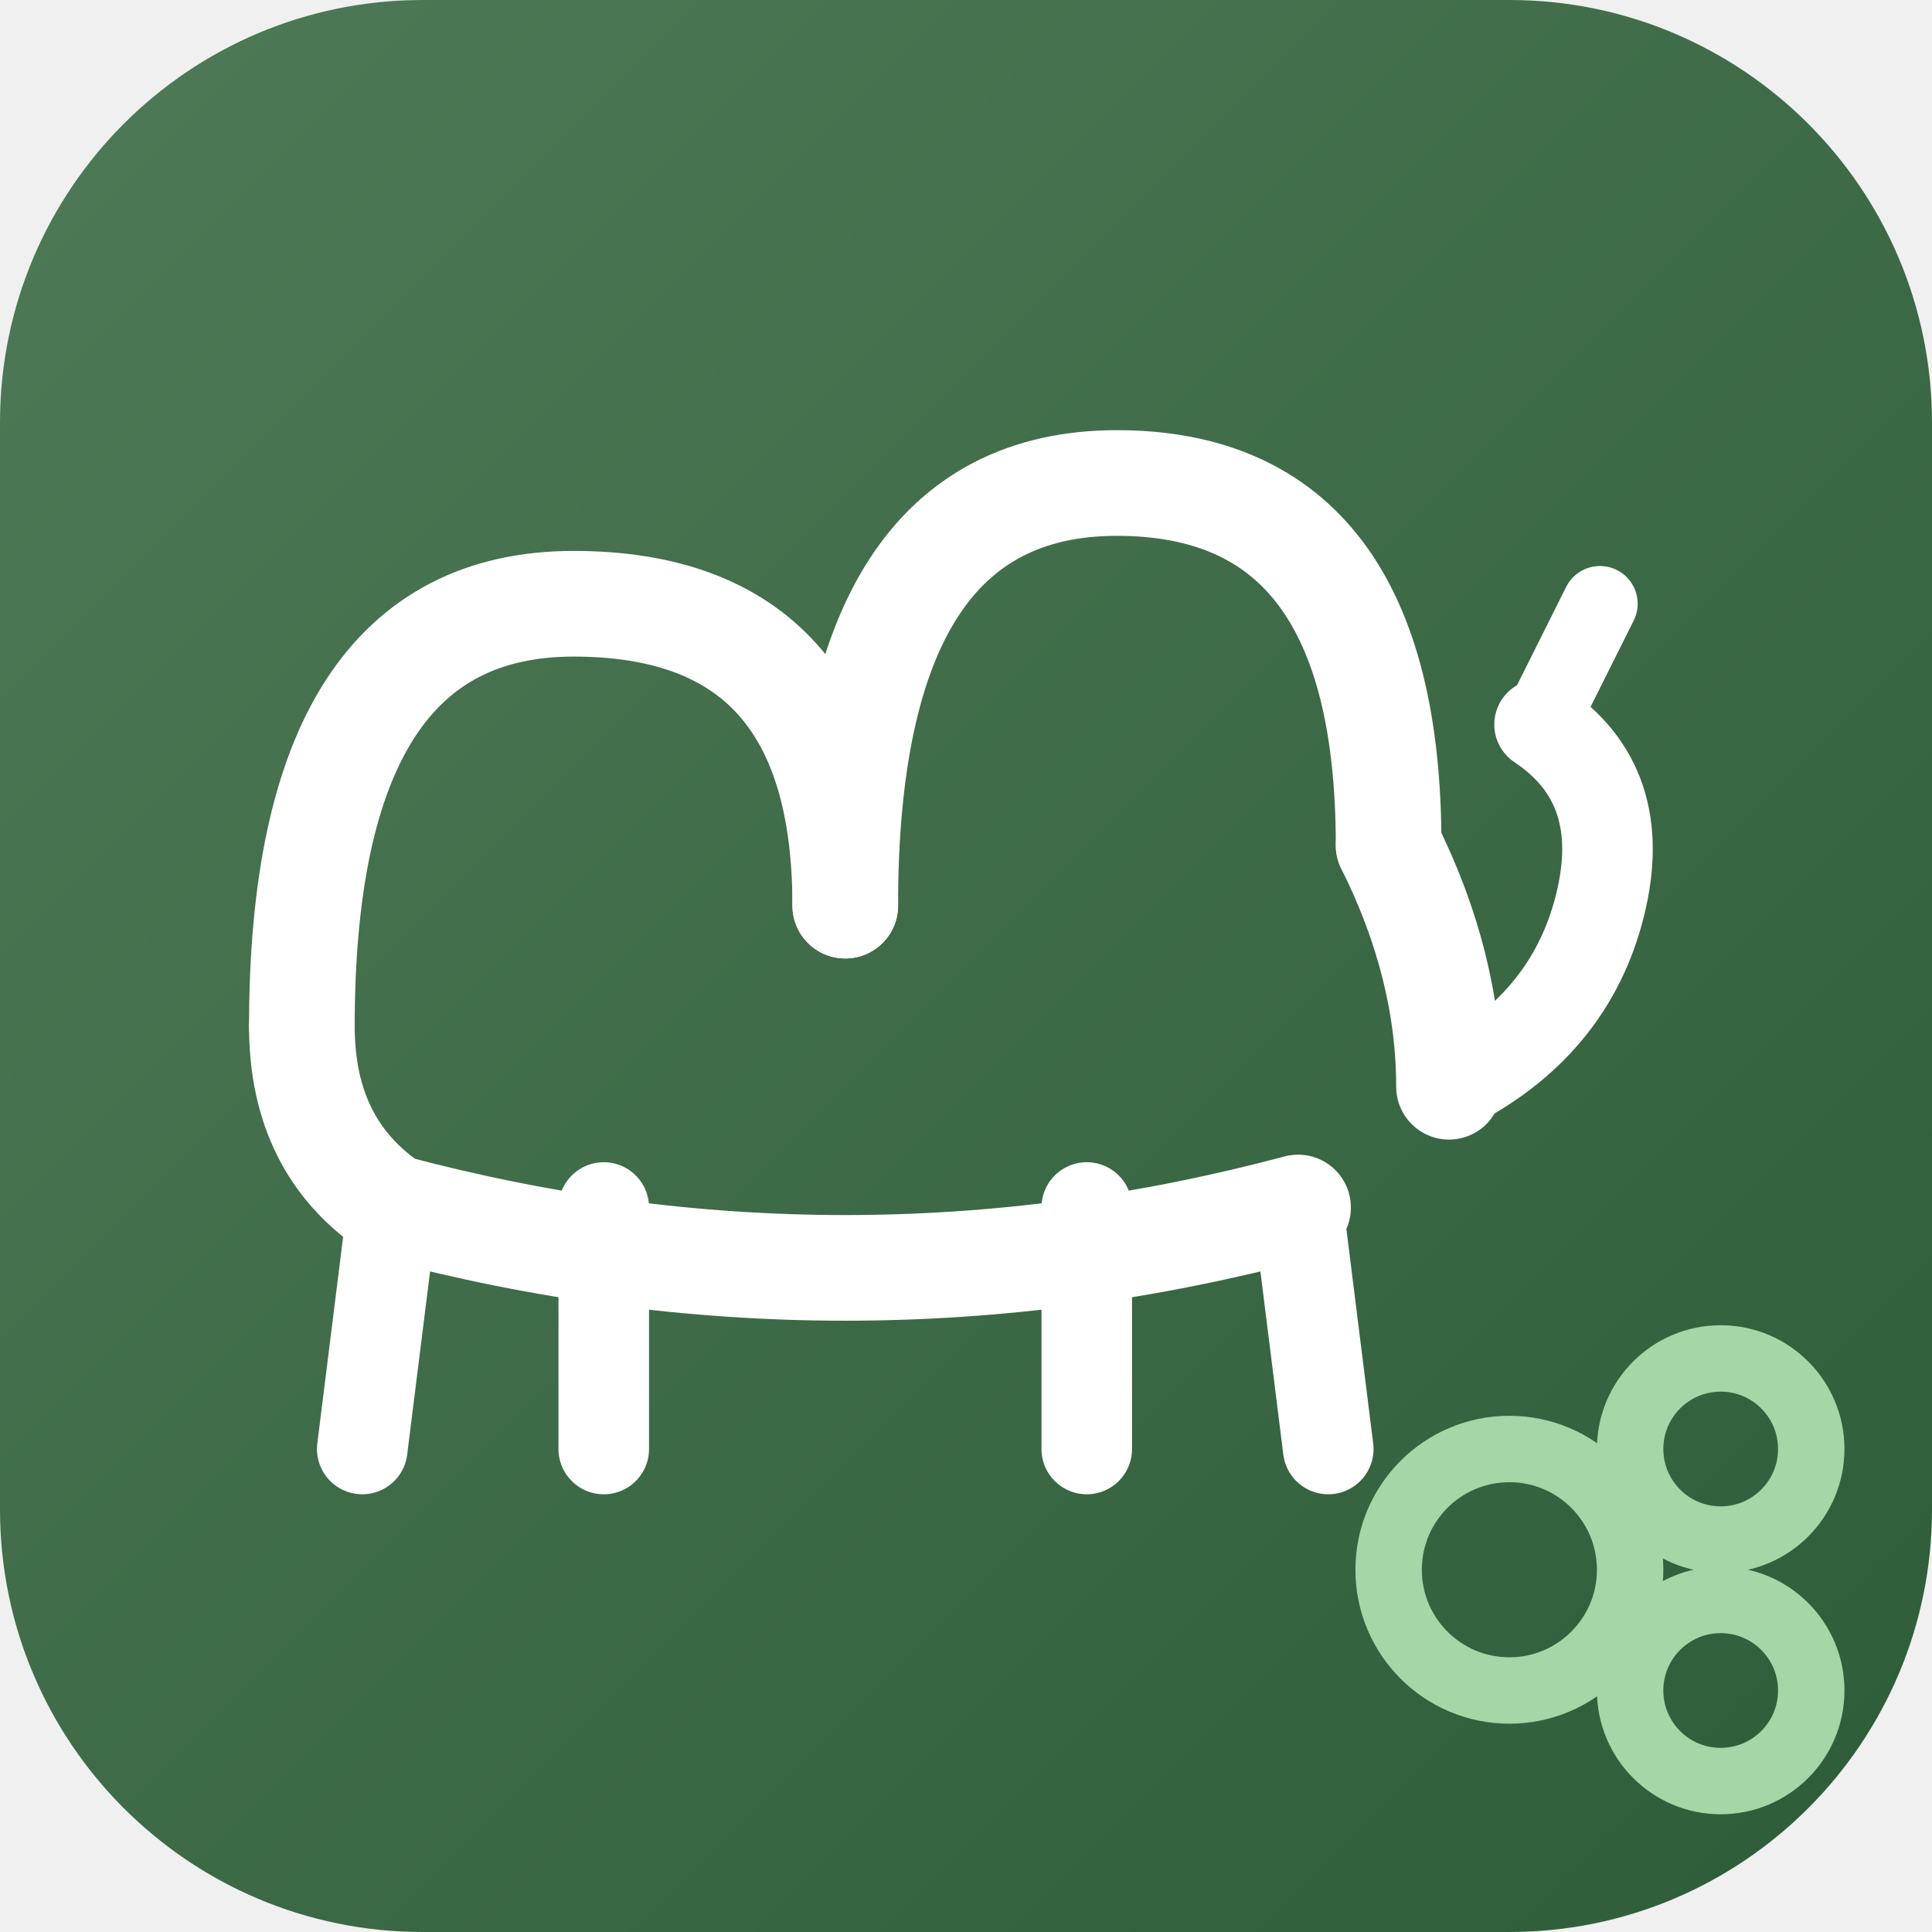
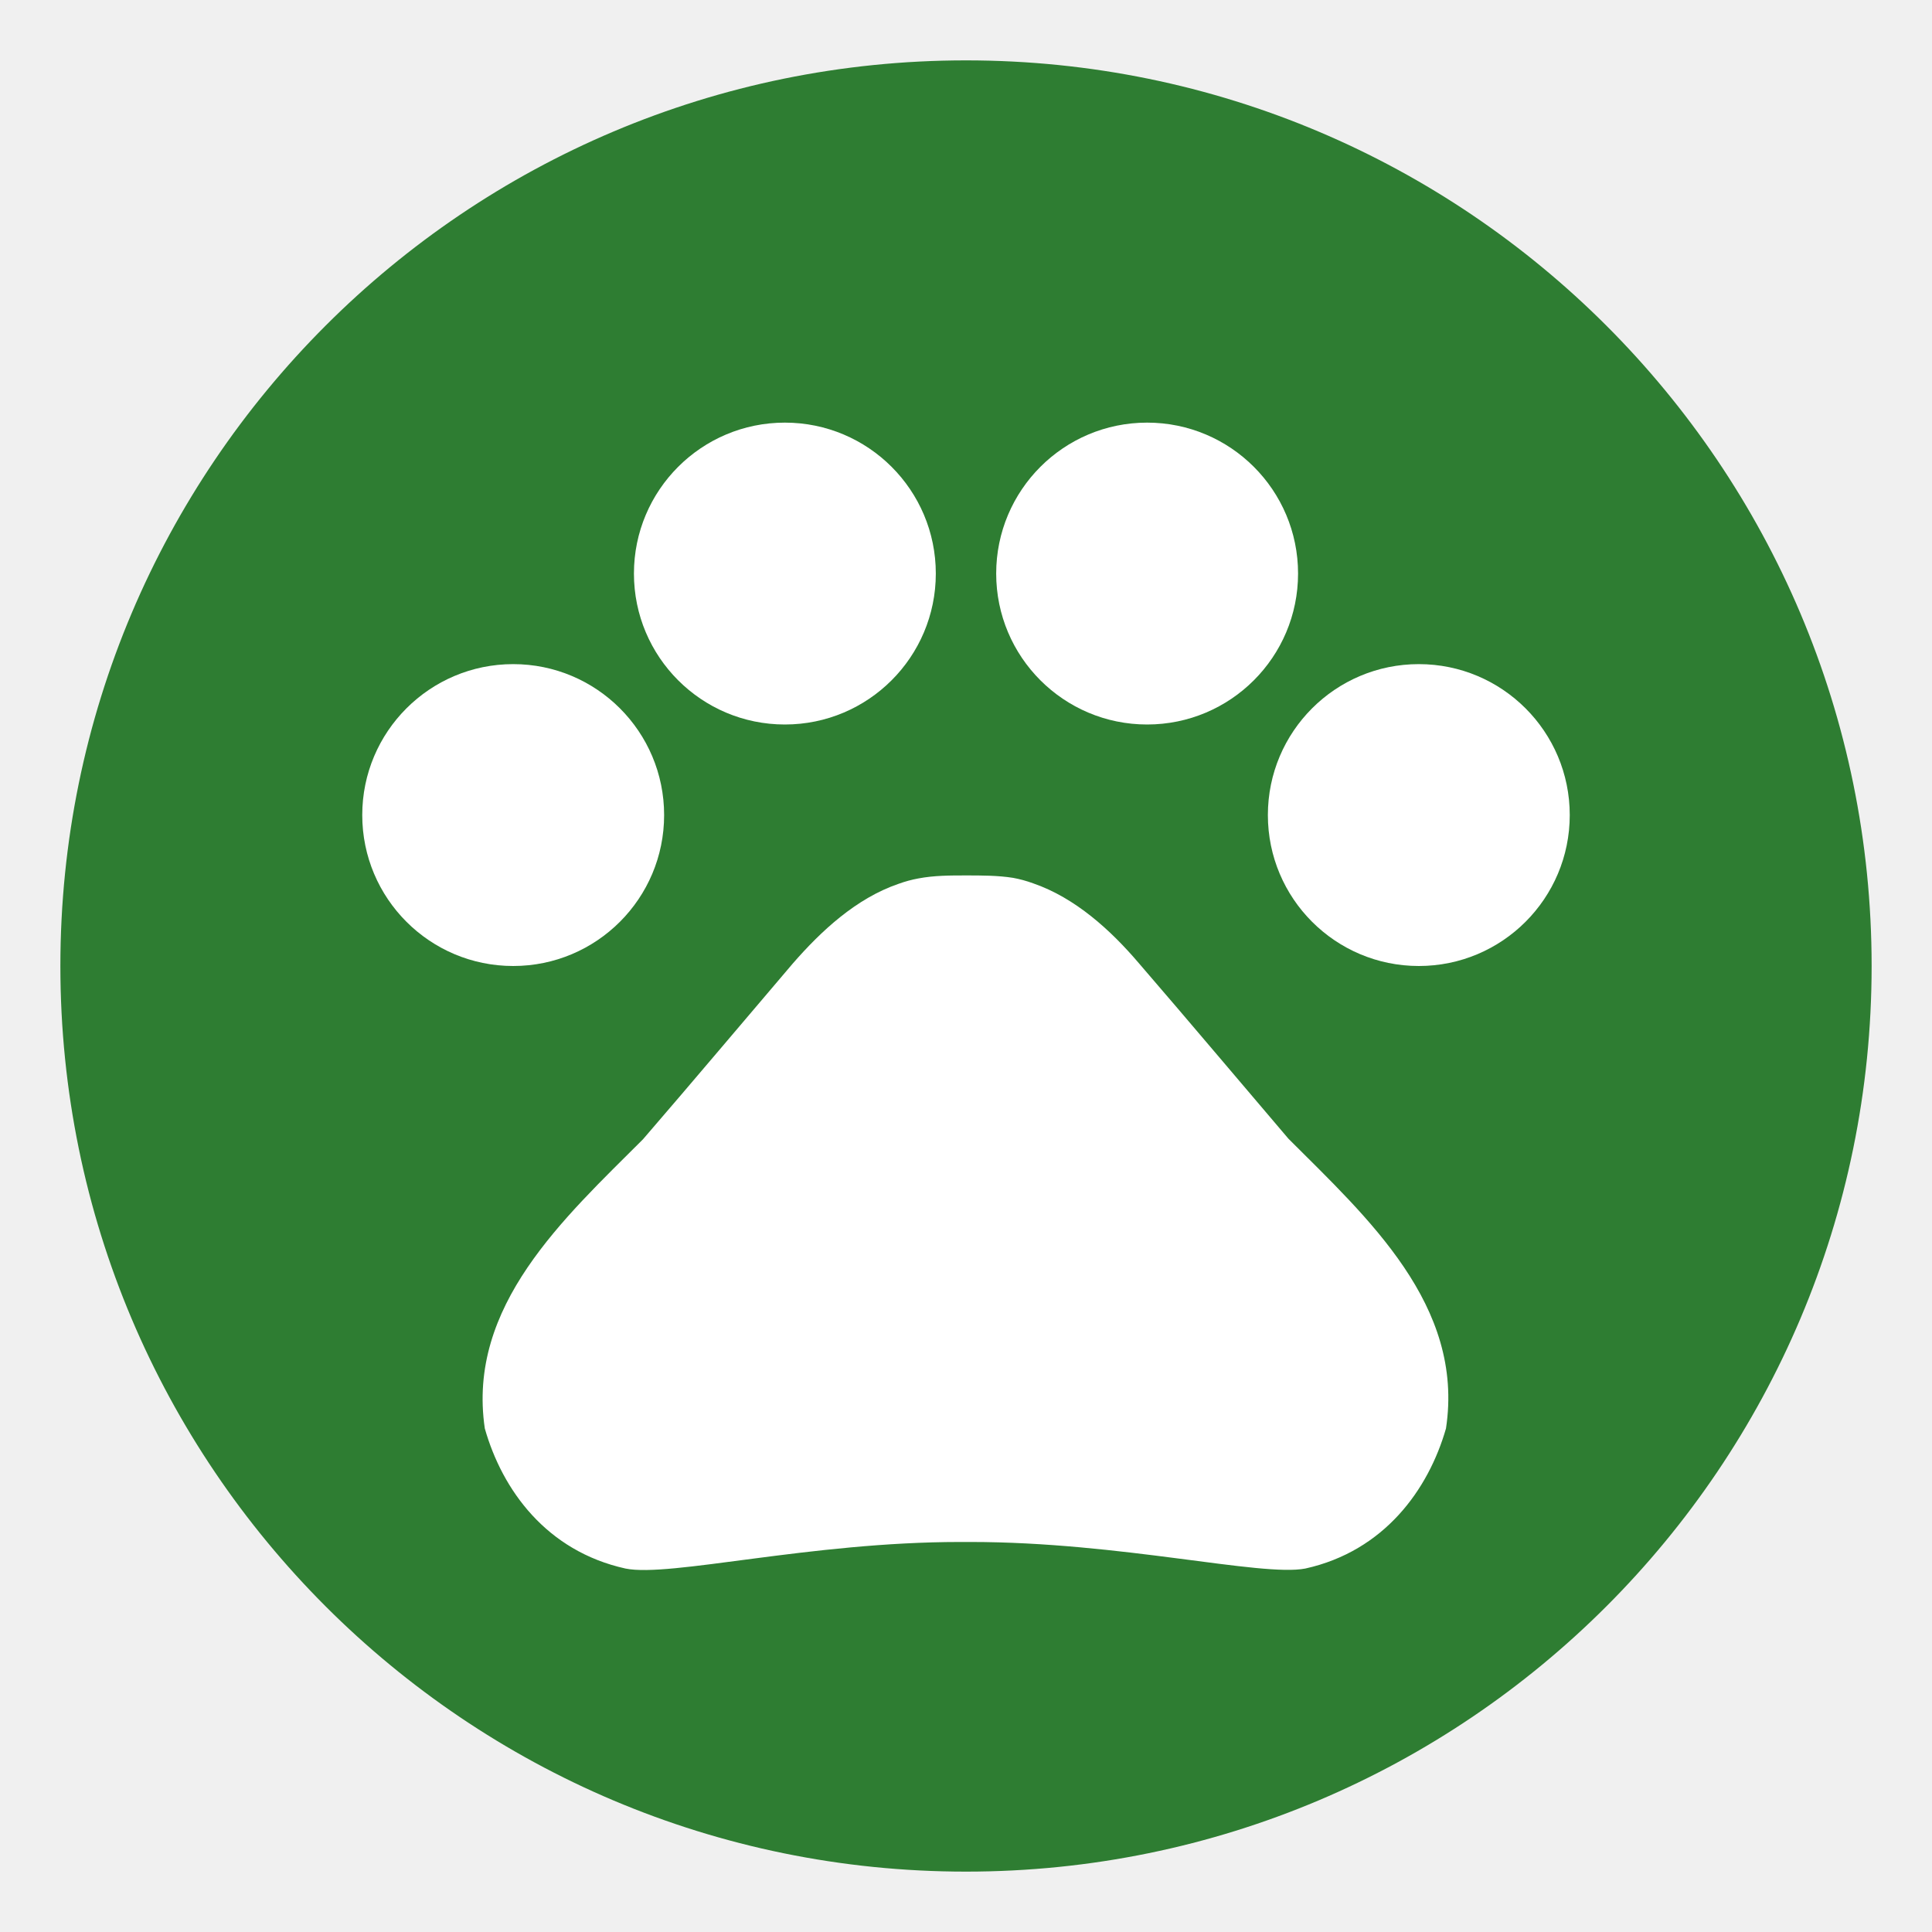
- <svg xmlns="http://www.w3.org/2000/svg" viewBox="0 0 64 64" role="img" aria-label="وبر وصوف">
-   <defs>
-     <linearGradient id="bg" x1="0%" y1="0%" x2="100%" y2="100%">
-       <stop offset="0%" stop-color="#4F7A57" />
-       <stop offset="100%" stop-color="#2e5c38" />
-     </linearGradient>
-   </defs>
-   <rect width="64" height="64" rx="14" fill="url(#bg)" />
-   <path d="M10 34 Q10 20 19 20 Q28 20 28 30" fill="none" stroke="white" stroke-width="3.5" stroke-linecap="round" />
-   <path d="M28 30 Q28 16 37 16 Q46 16 46 28" fill="none" stroke="white" stroke-width="3.5" stroke-linecap="round" />
-   <path d="M46 28 Q48 32 48 36" fill="none" stroke="white" stroke-width="3.5" stroke-linecap="round" />
-   <path d="M10 34 Q10 38 13 40" fill="none" stroke="white" stroke-width="3.5" stroke-linecap="round" />
-   <path d="M13 40 Q28 44 43 40" fill="none" stroke="white" stroke-width="3.5" stroke-linecap="round" />
-   <line x1="13" y1="40" x2="12" y2="48" stroke="white" stroke-width="3" stroke-linecap="round" />
-   <line x1="20" y1="40" x2="20" y2="48" stroke="white" stroke-width="3" stroke-linecap="round" />
-   <line x1="36" y1="40" x2="36" y2="48" stroke="white" stroke-width="3" stroke-linecap="round" />
-   <line x1="43" y1="40" x2="44" y2="48" stroke="white" stroke-width="3" stroke-linecap="round" />
-   <path d="M48 36 Q52 34 53 30 Q54 26 51 24" fill="none" stroke="white" stroke-width="3" stroke-linecap="round" />
-   <path d="M51 24 L53 20" stroke="white" stroke-width="2.5" stroke-linecap="round" />
-   <circle cx="50" cy="52" r="4" fill="none" stroke="#a5d6a7" stroke-width="2.2" />
-   <circle cx="57" cy="48" r="3" fill="none" stroke="#a5d6a7" stroke-width="2.2" />
-   <circle cx="57" cy="56" r="3" fill="none" stroke="#a5d6a7" stroke-width="2.2" />
+ <svg xmlns="http://www.w3.org/2000/svg" viewBox="0 0 64 64" role="img" aria-label="Goat Management">
+   <circle cx="32" cy="32" r="30" fill="#2e7d32" />
+   <g transform="translate(8 8) scale(2)" fill="#ffffff">
+     <circle cx="4.5" cy="9.5" r="2.5" />
+     <circle cx="9" cy="5.5" r="2.5" />
+     <circle cx="15" cy="5.5" r="2.5" />
+     <circle cx="19.5" cy="9.5" r="2.5" />
+     <path d="M17.34 14.86c-.87-1.02-1.6-1.89-2.48-2.91-.46-.54-1.05-1.08-1.75-1.32q-.165-.06-.33-.09c-.25-.04-.52-.04-.78-.04s-.53 0-.79.05q-.165.03-.33.09c-.7.24-1.28.78-1.75 1.32-.87 1.02-1.6 1.89-2.48 2.91-1.31 1.31-2.92 2.76-2.62 4.79.29 1.02 1.02 2.03 2.33 2.32.73.15 3.06-.44 5.54-.44h.18c2.48 0 4.81.58 5.54.44 1.31-.29 2.04-1.31 2.33-2.32.31-2.04-1.3-3.49-2.61-4.8" />
+   </g>
</svg>
